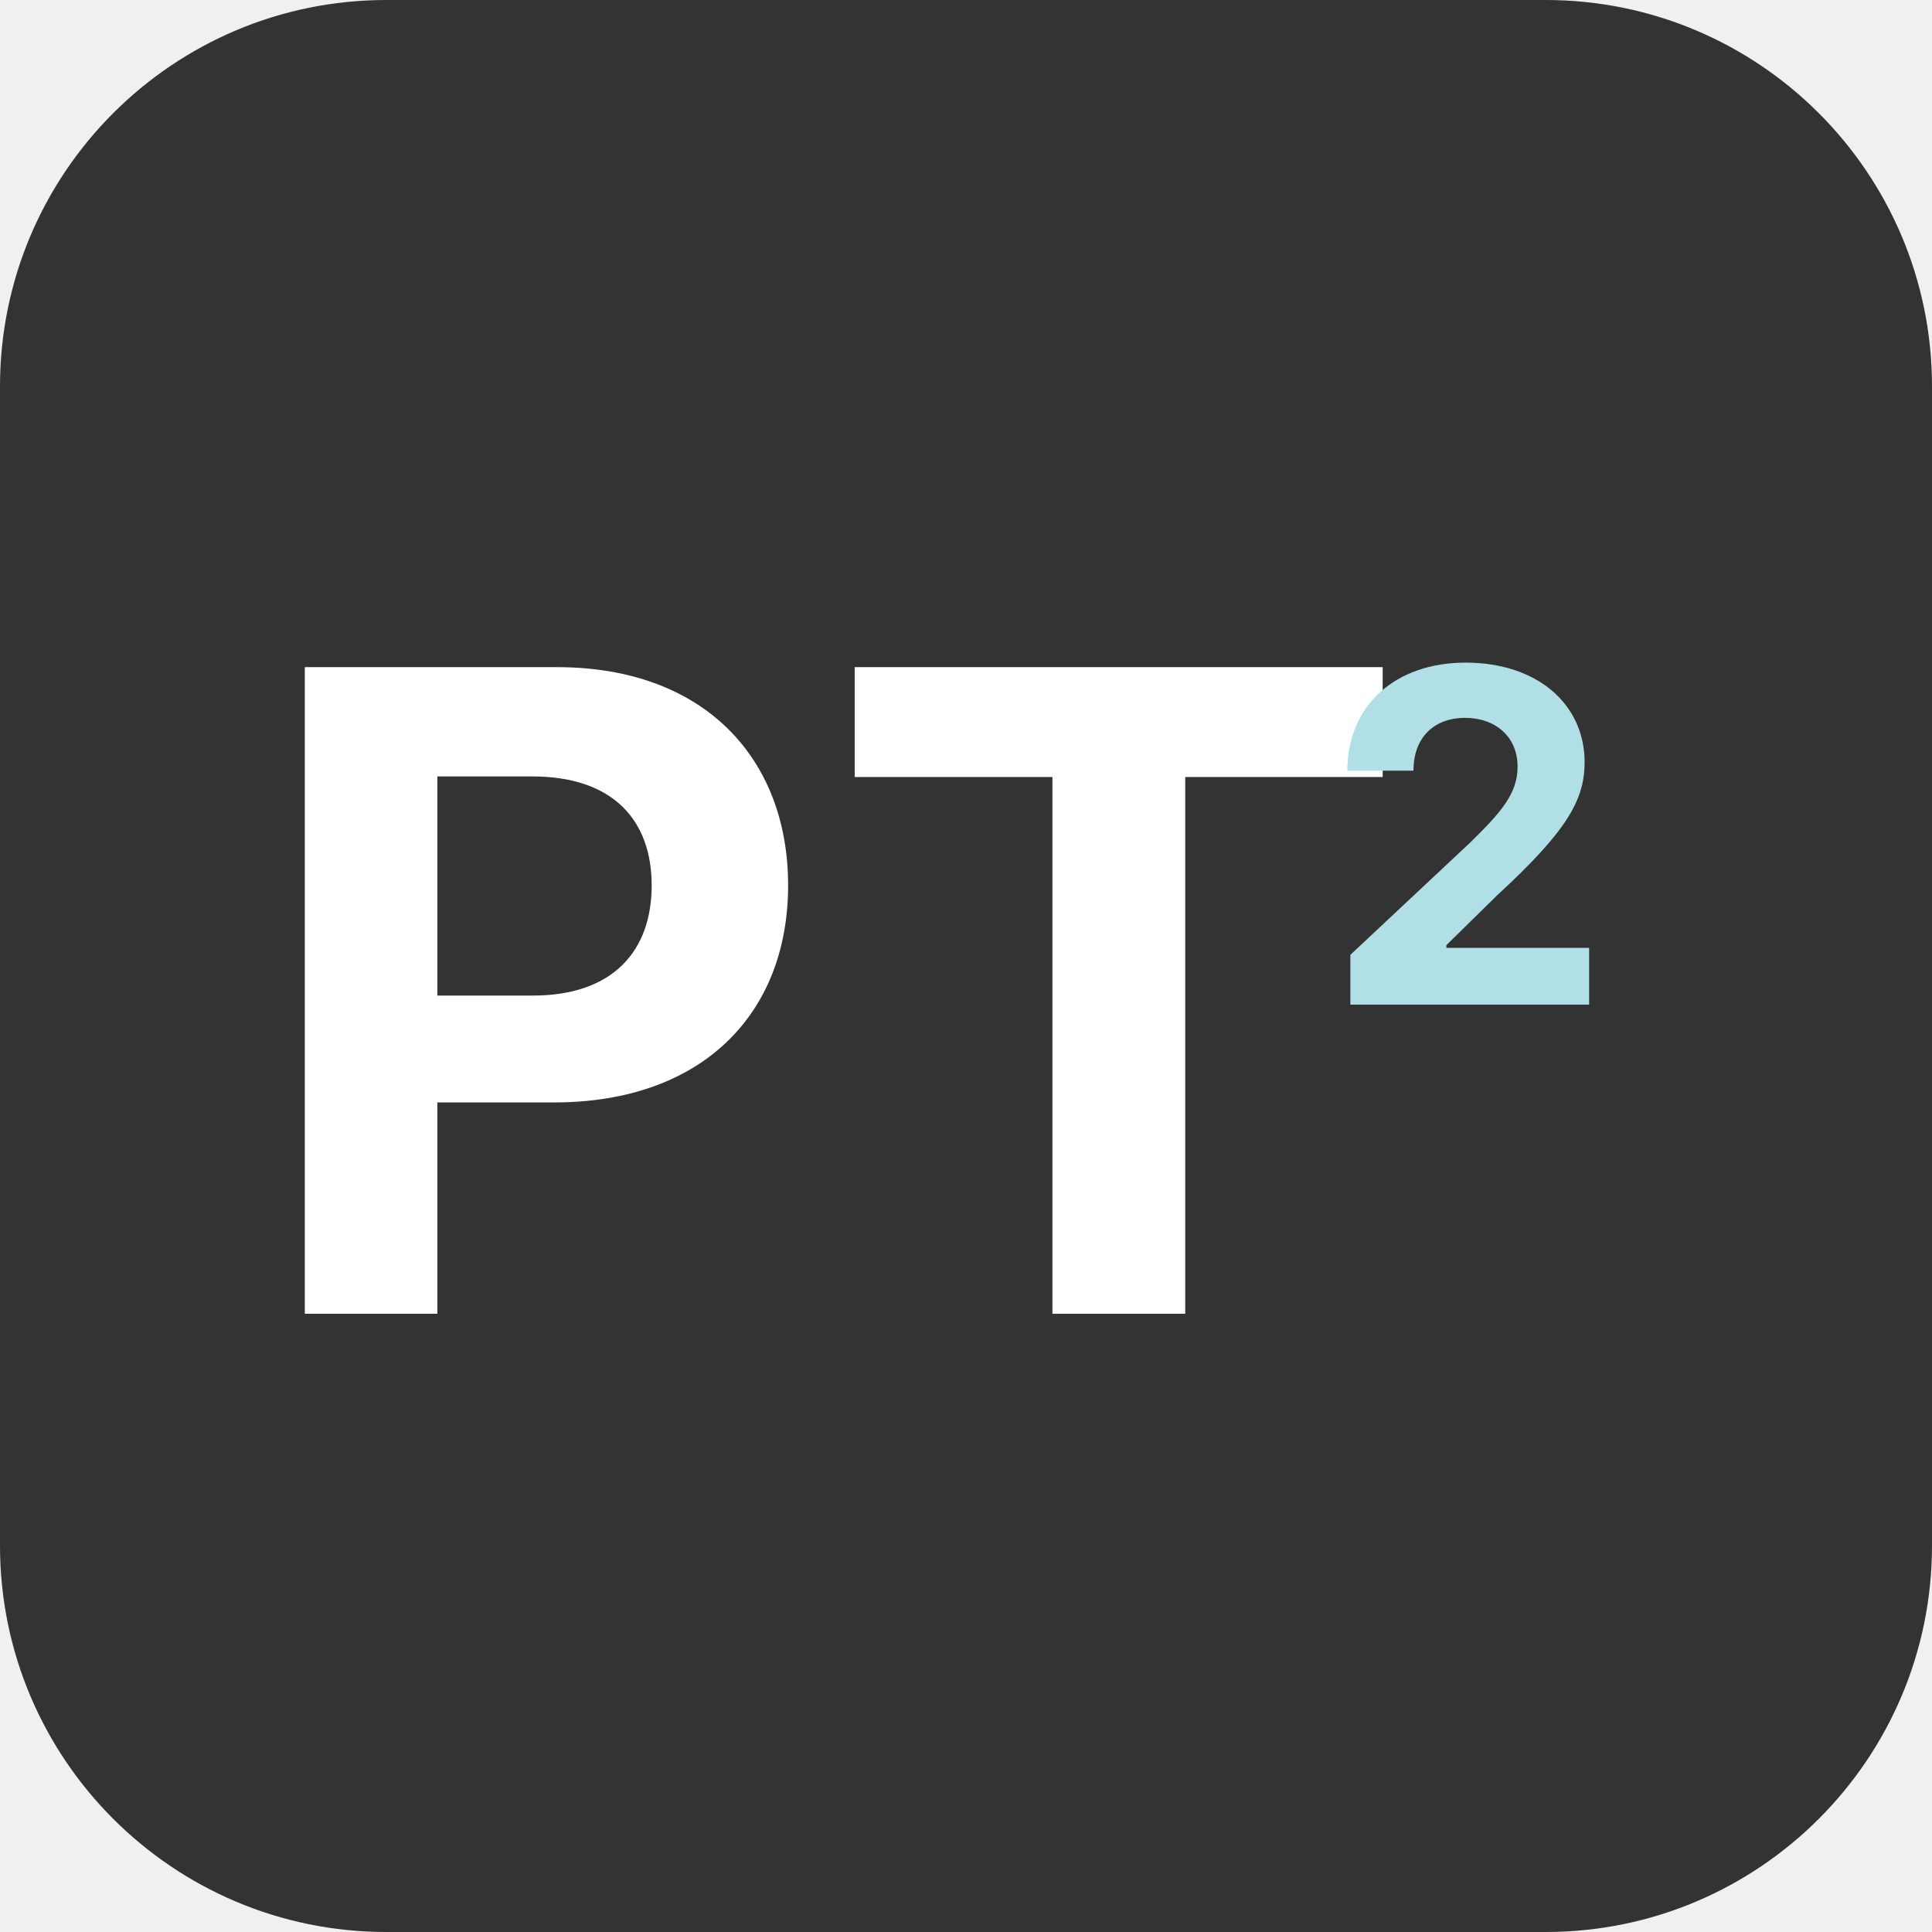
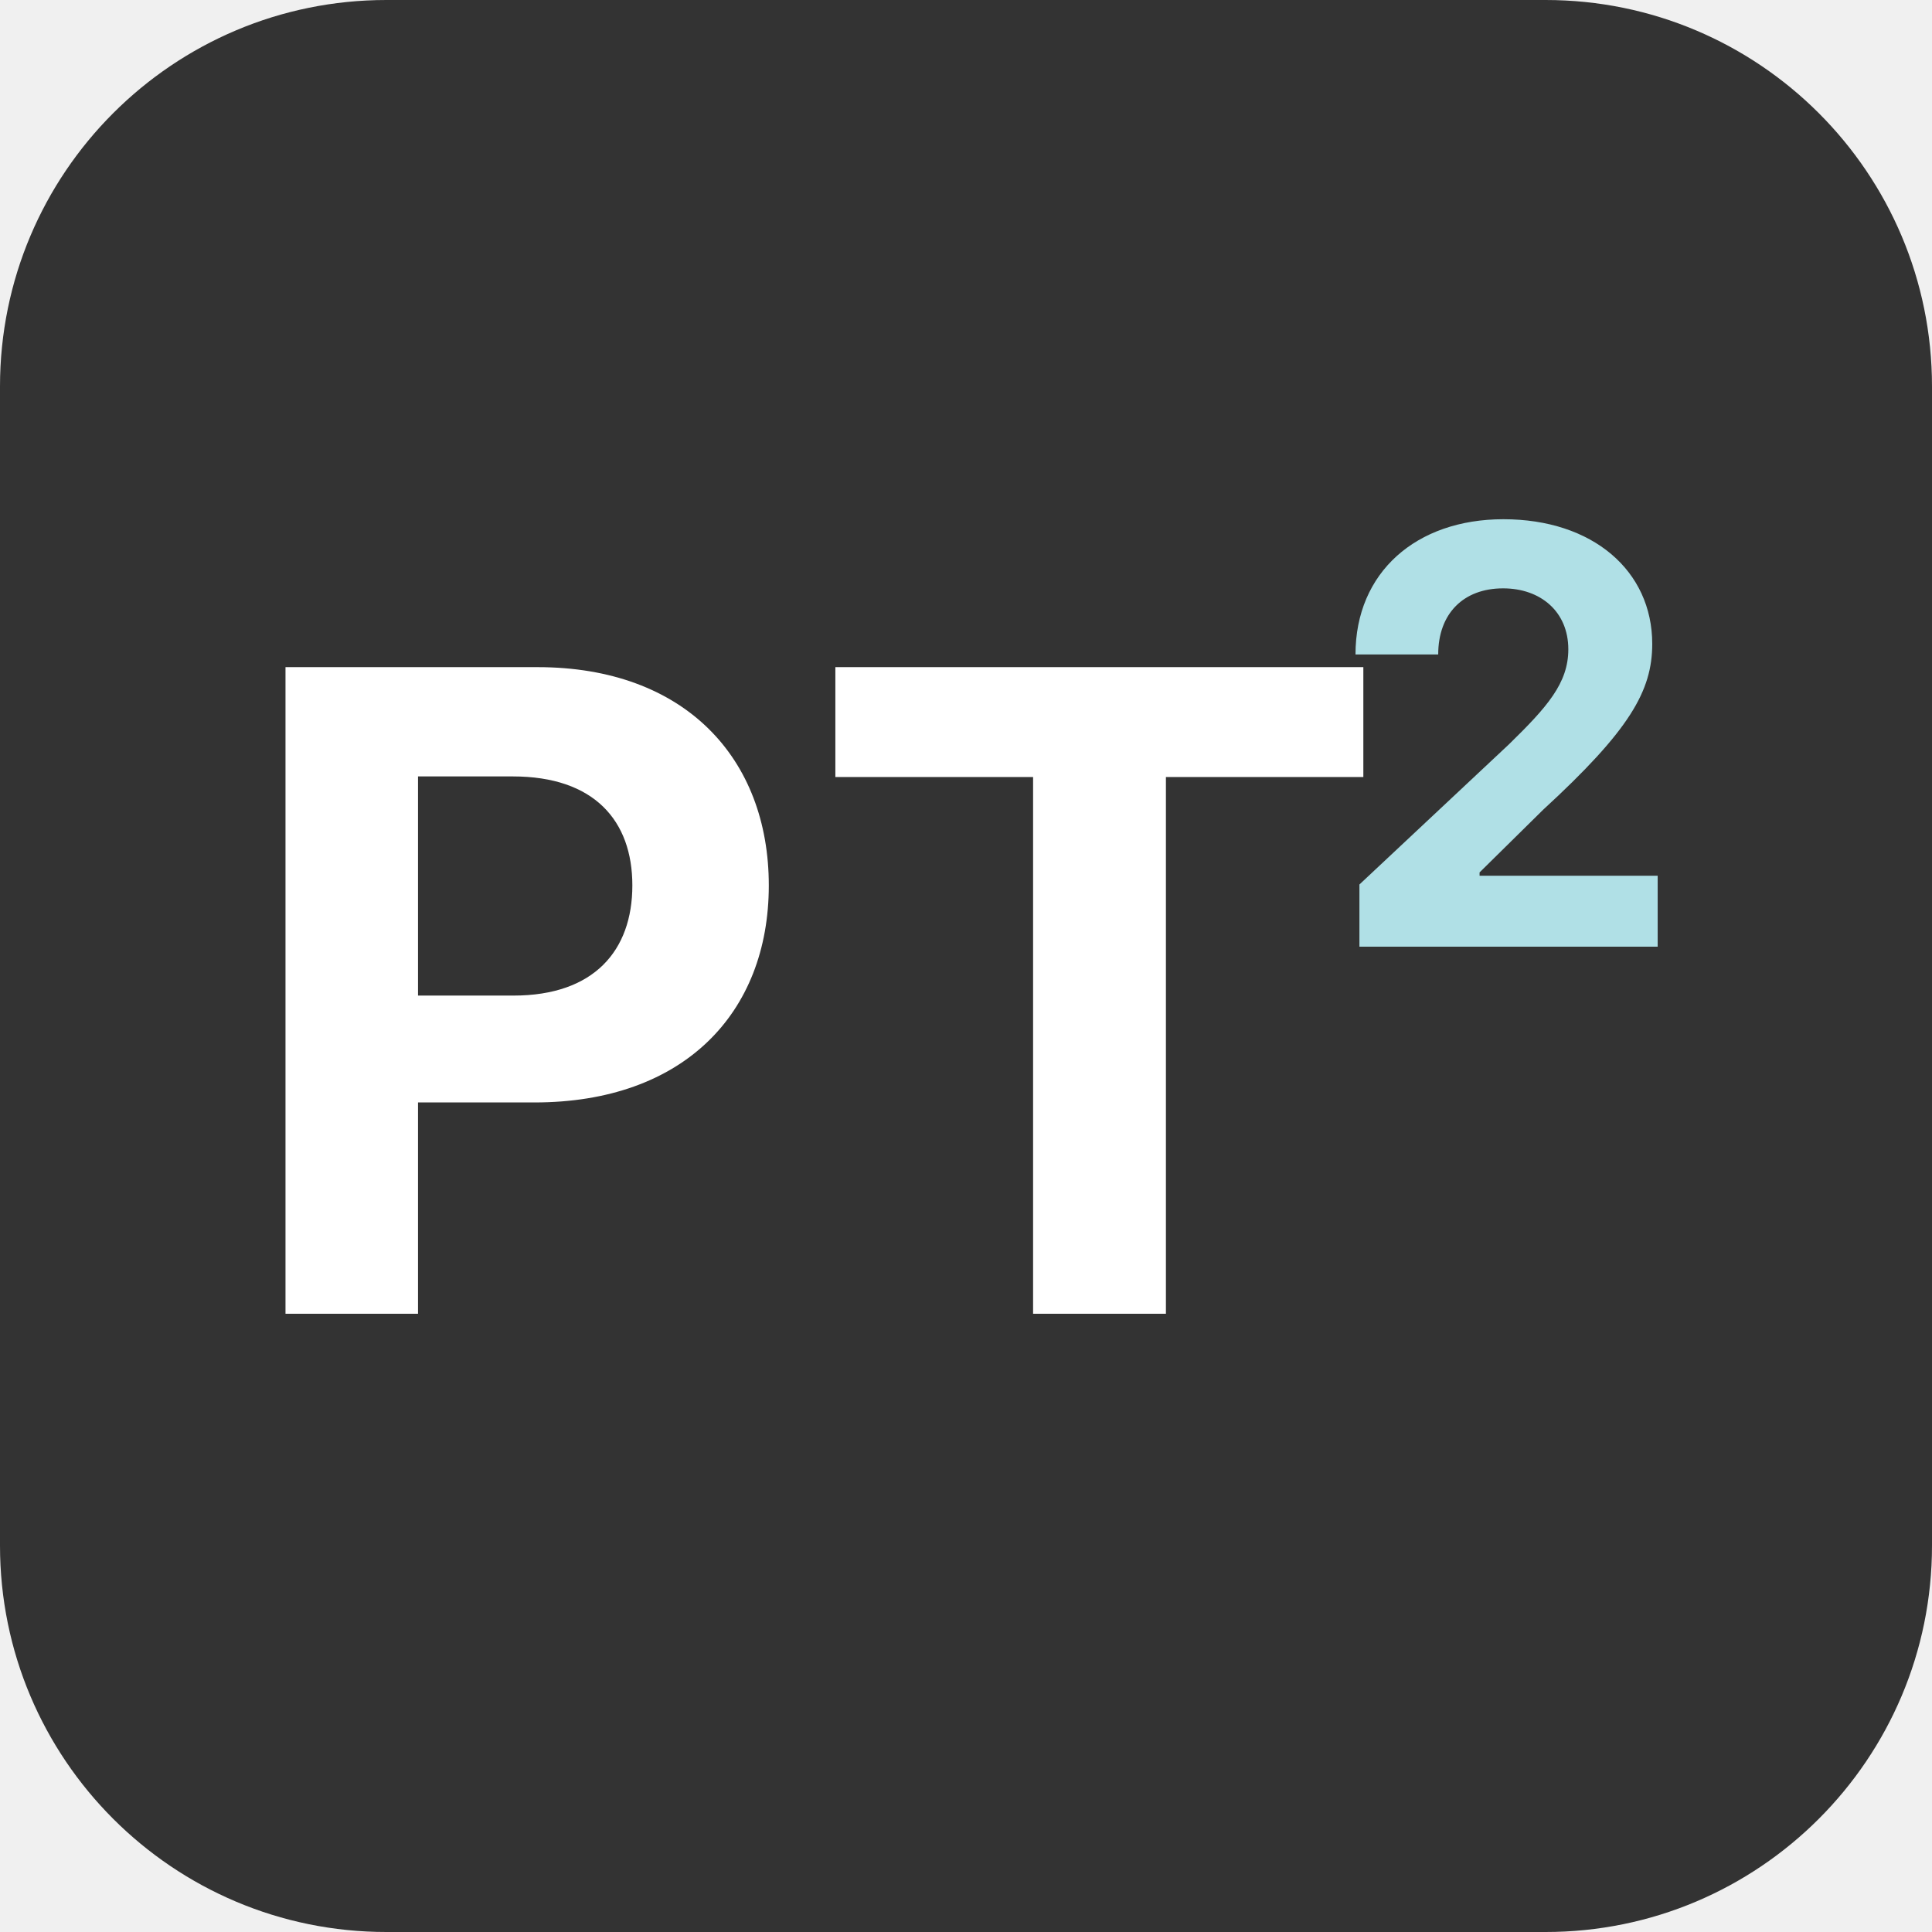
<svg xmlns="http://www.w3.org/2000/svg" viewBox="0 0 100 100">
  <rect width="100" height="100" rx="20" fill="#333333" />
-   <text x="43" y="68" font-size="46" font-weight="bold" fill="white" text-anchor="middle" font-family="system-ui, -apple-system, BlinkMacSystemFont, sans-serif">PT</text>
-   <text x="76" y="52" font-size="24" font-weight="bold" fill="PowderBlue" text-anchor="middle" font-family="system-ui, -apple-system, BlinkMacSystemFont, sans-serif">2</text>
+   <text x="42" y="68" font-size="46" font-weight="bold" fill="white" text-anchor="middle" font-family="system-ui, -apple-system, BlinkMacSystemFont, sans-serif">PT</text>
+   <text x="78" y="49" font-size="30" font-weight="bold" fill="PowderBlue" text-anchor="middle" font-family="system-ui, -apple-system, BlinkMacSystemFont, sans-serif">2</text>
</svg>
